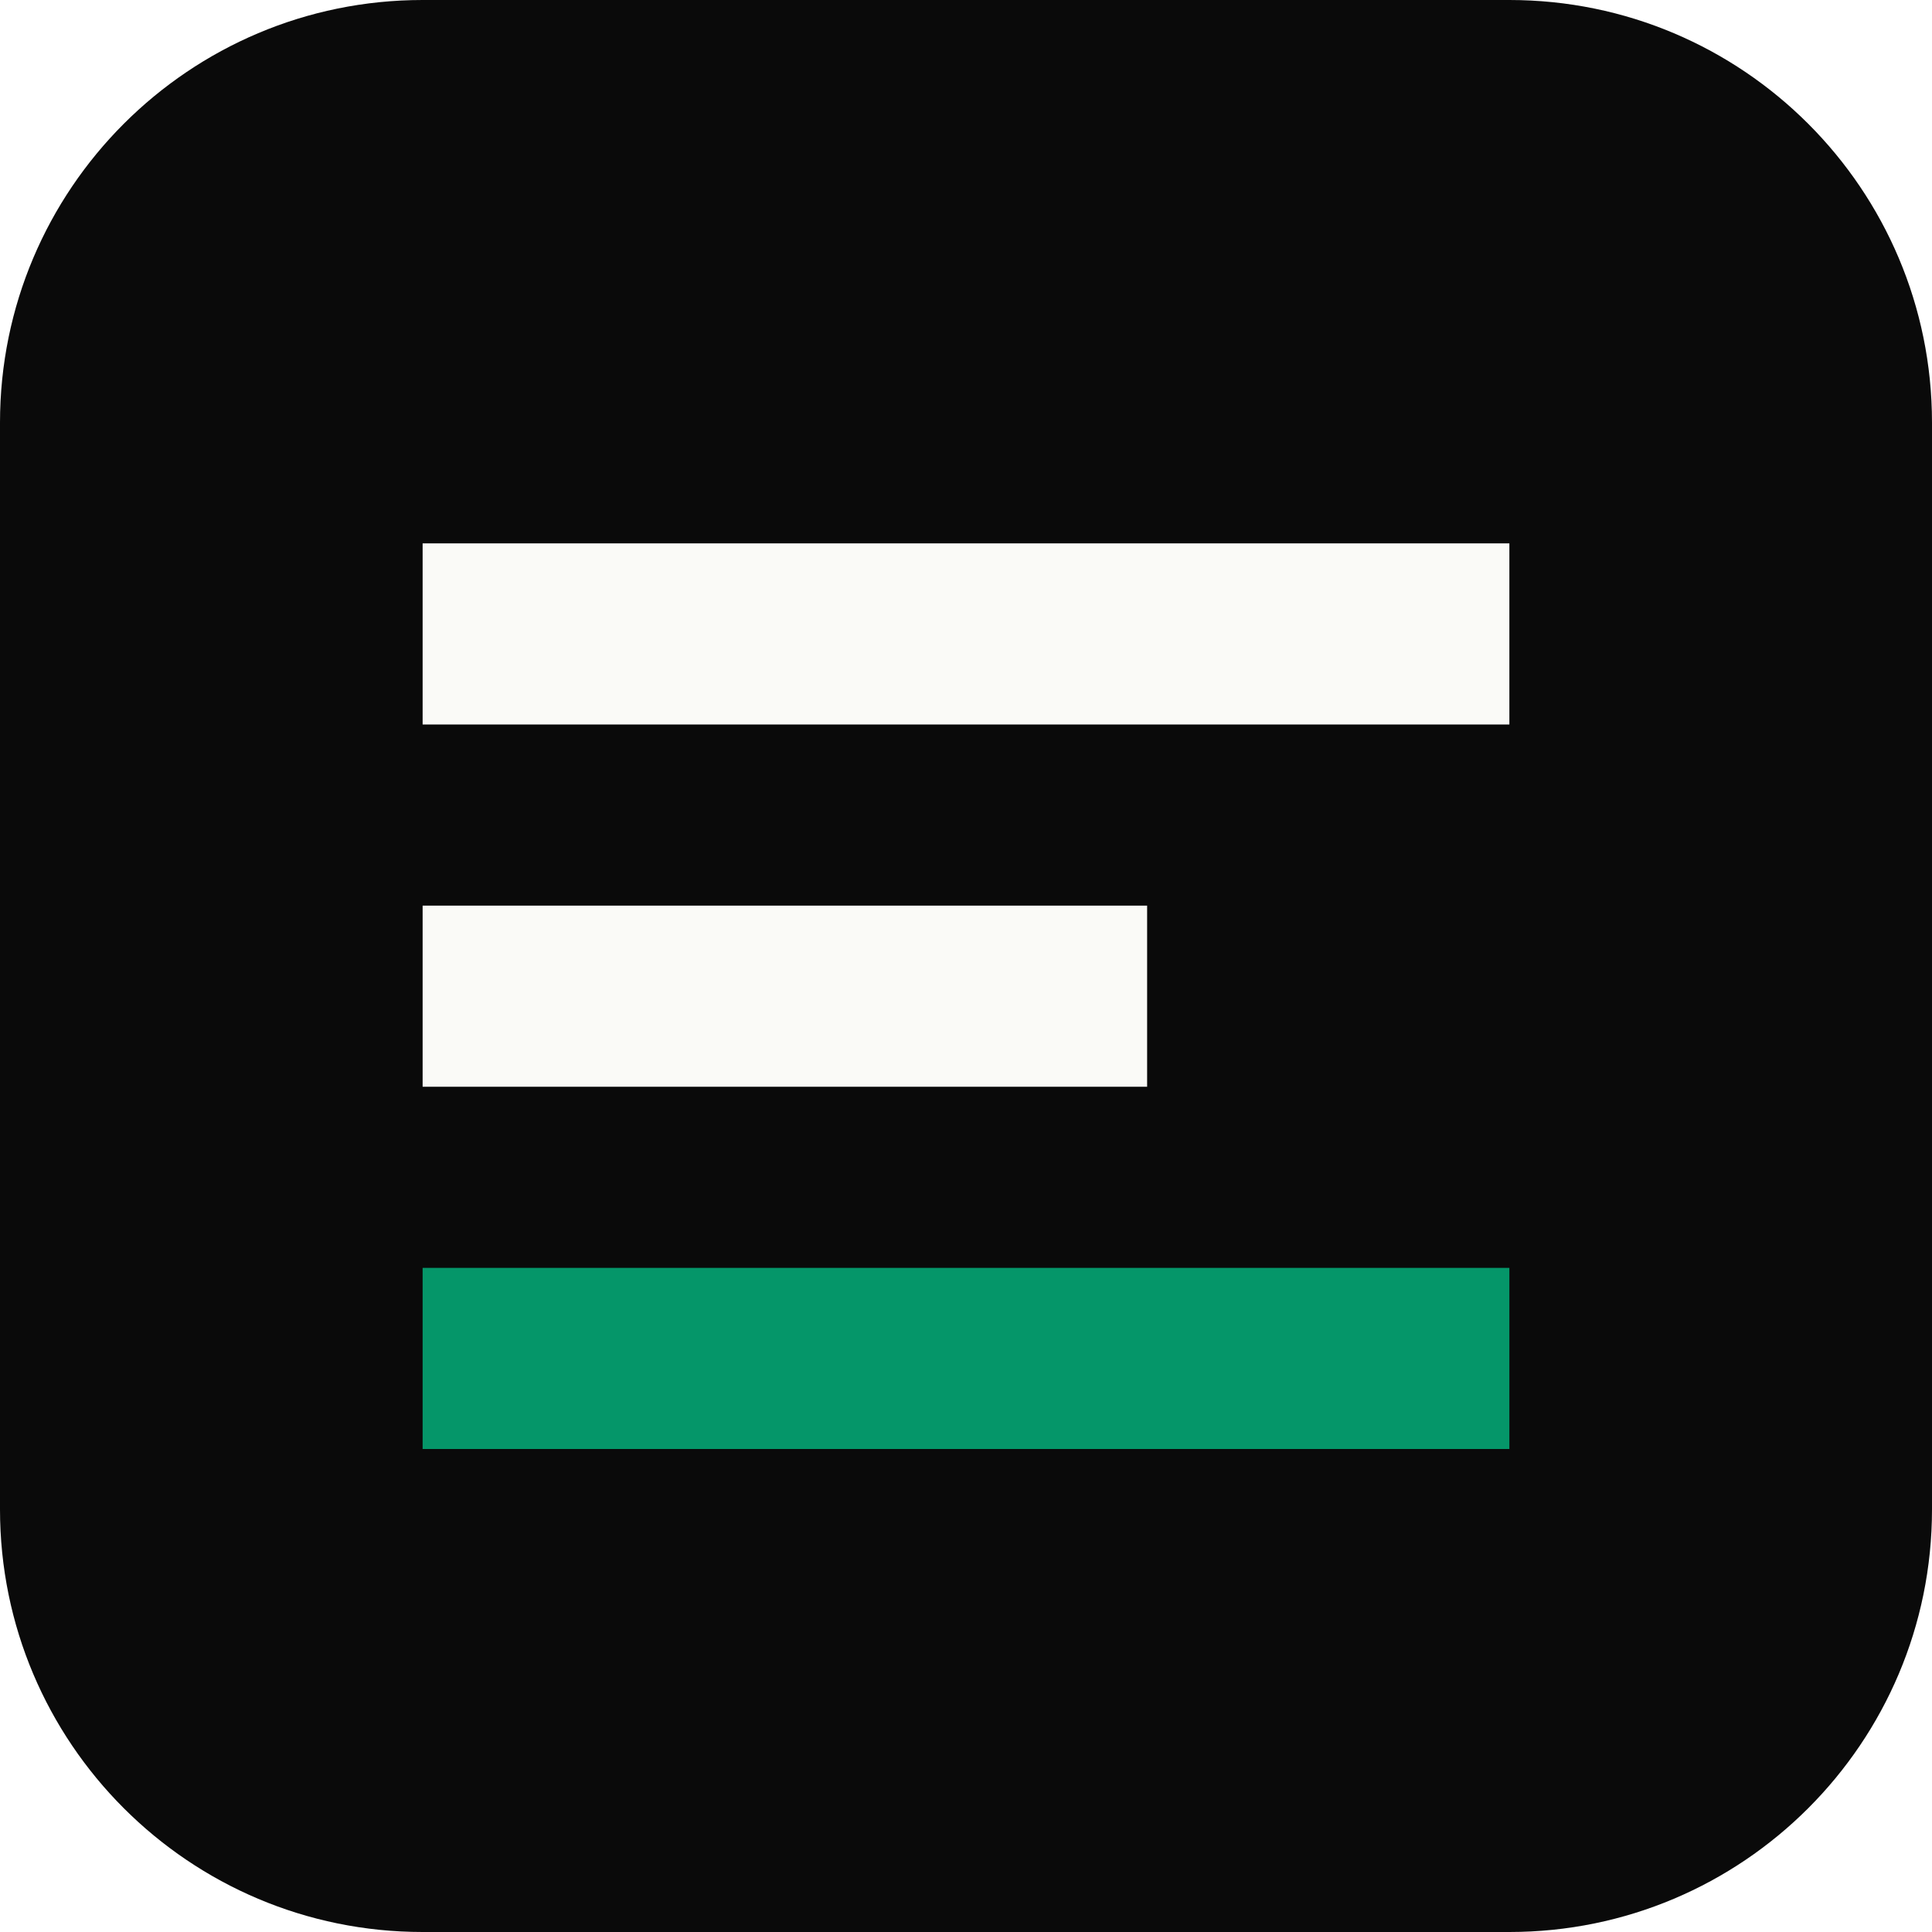
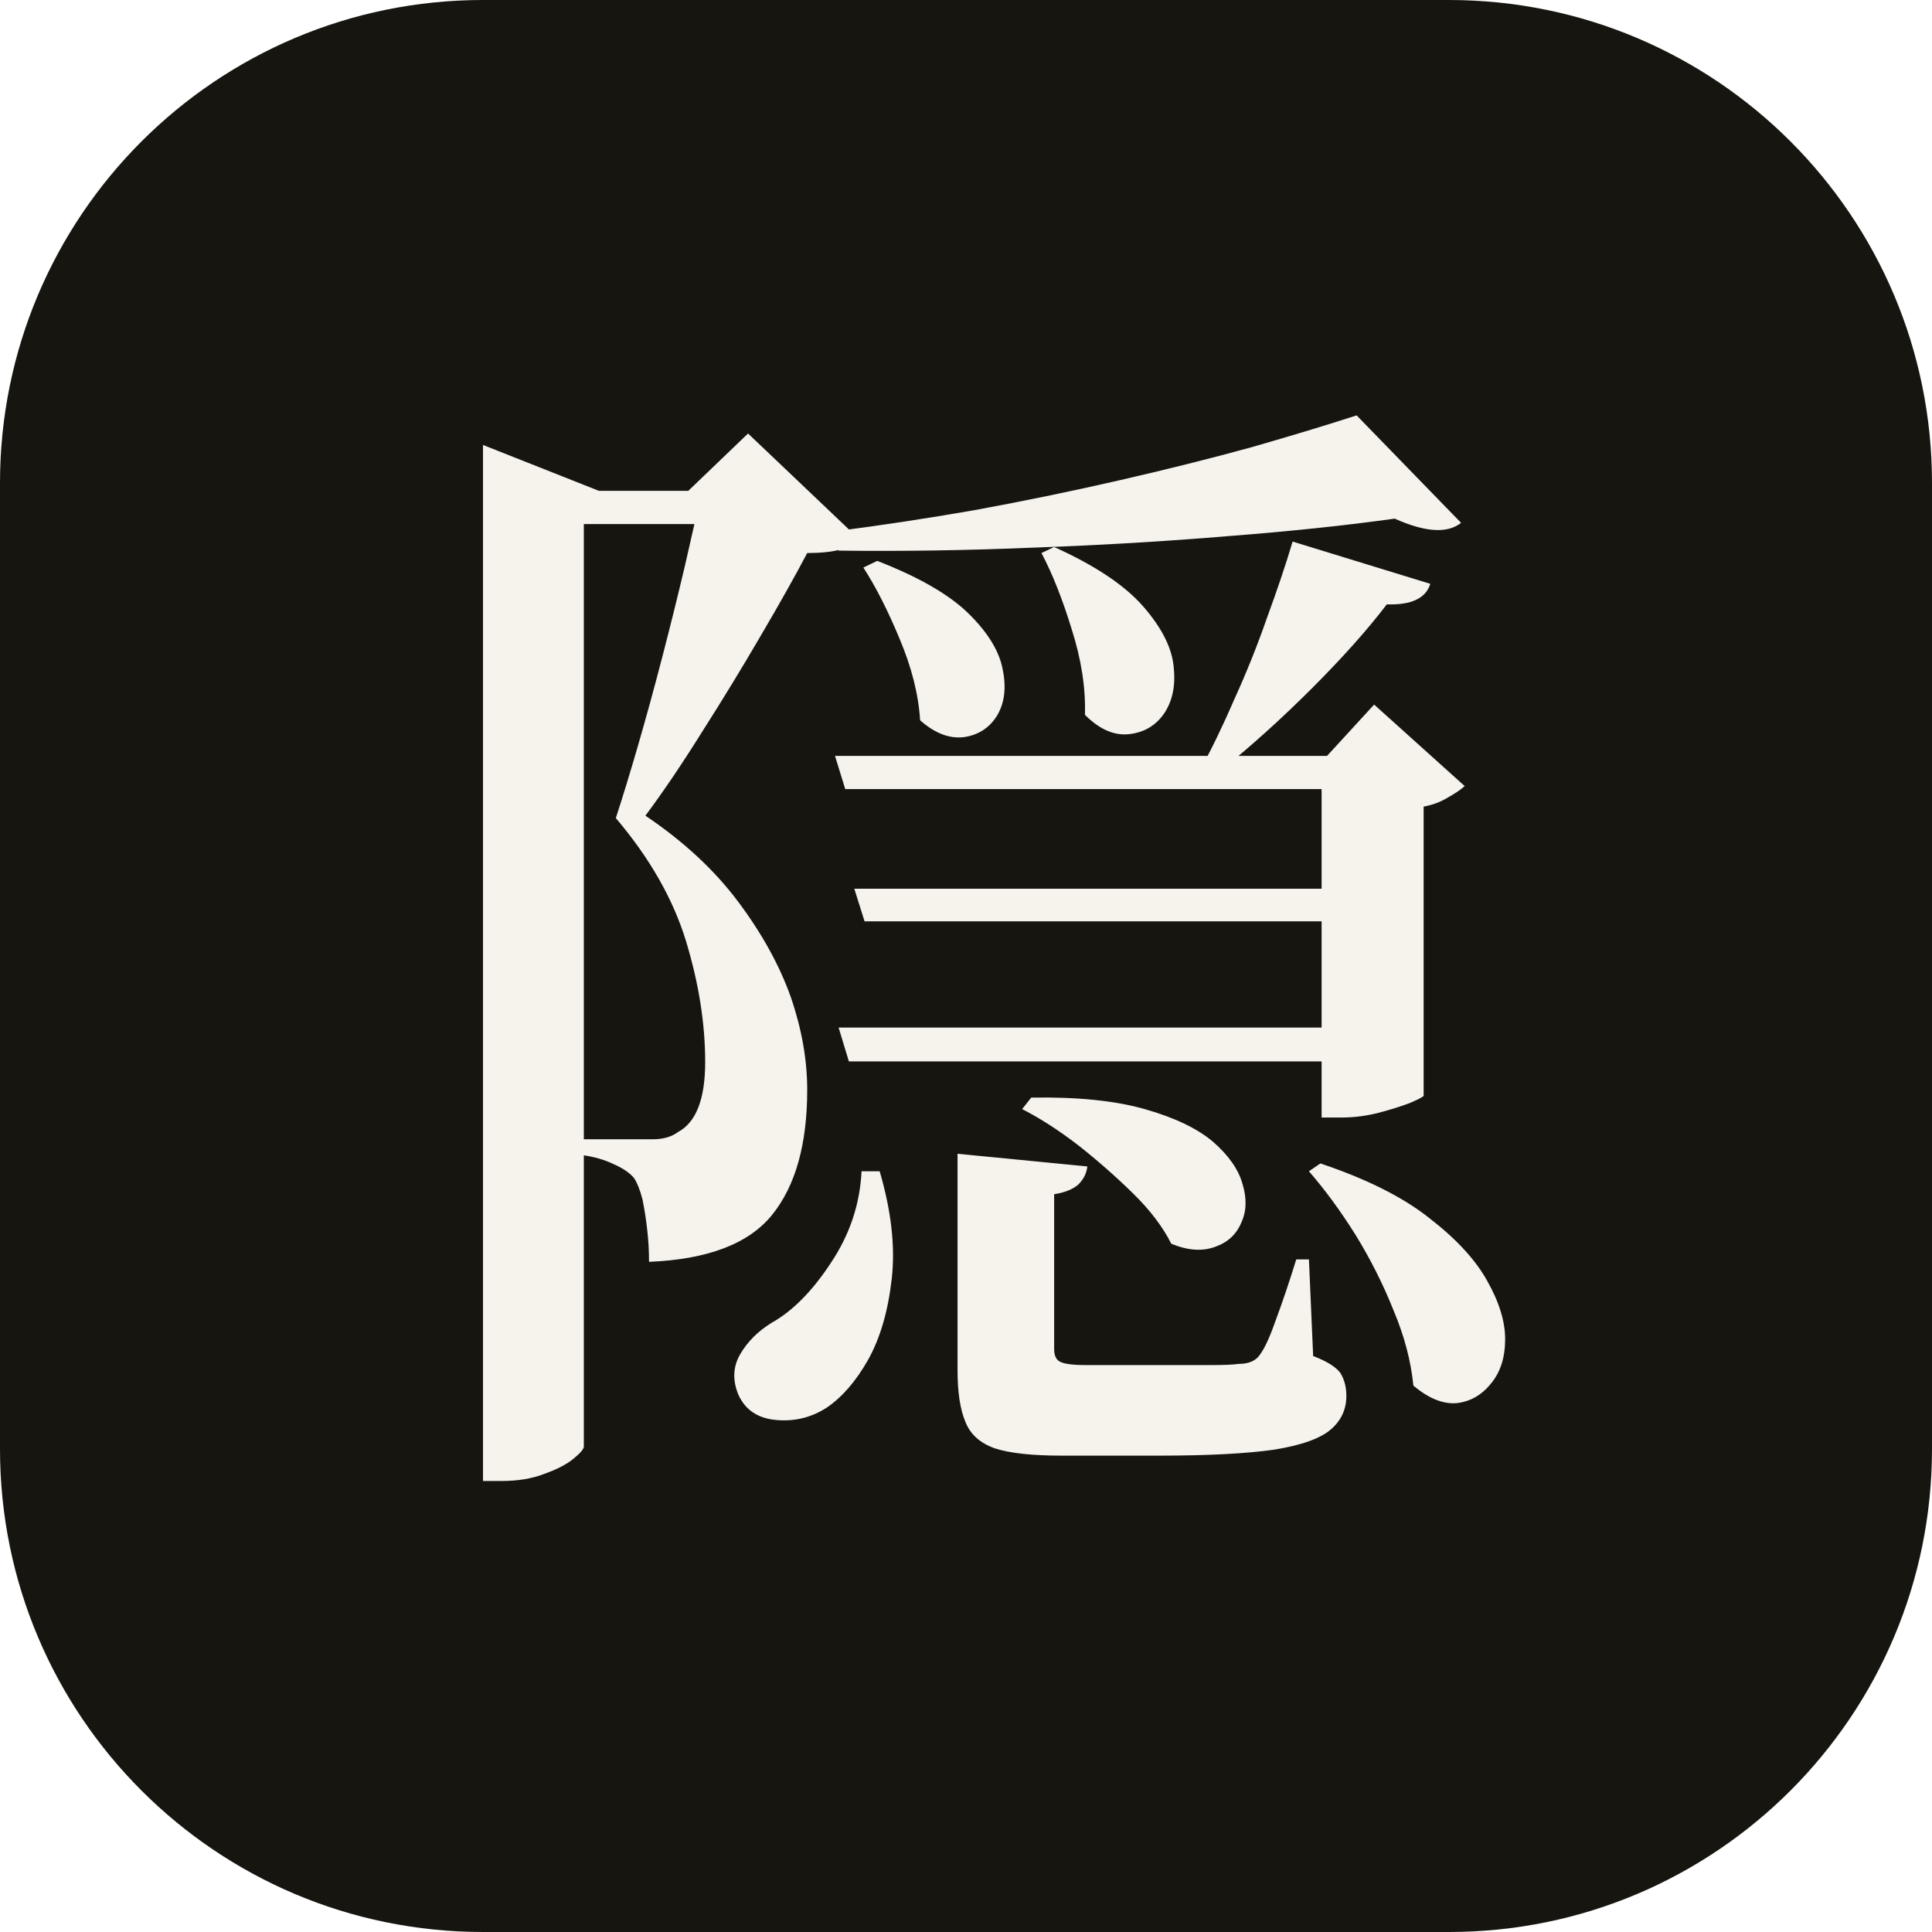
<svg xmlns="http://www.w3.org/2000/svg" viewBox="0 0 32 32">
-   <rect width="32" height="32" rx="7" fill="#0A0A0A" />
-   <rect x="7" y="9" width="18" height="3" fill="#FAFAF7" />
-   <rect x="7" y="15" width="12" height="3" fill="#FAFAF7" />
-   <rect x="7" y="21" width="18" height="3" fill="#059669" />
+   <rect width="32" height="32" rx="8" fill="#16150f" />
+   <path fill="#f6f3ec" d="M22.47 6.88 24.20 8.66Q23.86 8.93 23.10 8.59Q21.89 8.76 20.34 8.88Q18.79 9.01 17.13 9.07Q15.46 9.14 13.89 9.12L13.83 8.80Q14.93 8.66 16.14 8.45Q17.34 8.23 18.52 7.96Q19.70 7.69 20.72 7.41Q21.73 7.12 22.47 6.88ZM14.53 9.29Q15.56 9.69 16.04 10.16Q16.53 10.64 16.61 11.10Q16.70 11.55 16.51 11.86Q16.32 12.16 15.96 12.21Q15.60 12.25 15.24 11.93Q15.20 11.29 14.90 10.58Q14.61 9.88 14.30 9.40ZM17.46 9.06Q18.48 9.52 18.94 10.05Q19.40 10.58 19.44 11.05Q19.49 11.51 19.28 11.82Q19.07 12.12 18.70 12.16Q18.33 12.20 17.97 11.84Q17.99 11.17 17.75 10.42Q17.52 9.67 17.25 9.16ZM17.08 18.18Q18.22 18.16 18.96 18.37Q19.70 18.58 20.09 18.91Q20.48 19.25 20.58 19.61Q20.69 19.97 20.56 20.25Q20.44 20.54 20.13 20.65Q19.81 20.77 19.40 20.60Q19.19 20.18 18.76 19.76Q18.33 19.34 17.86 18.97Q17.38 18.60 16.93 18.37ZM21.87 19.27Q23.03 19.66 23.68 20.18Q24.34 20.69 24.63 21.21Q24.93 21.74 24.93 22.18Q24.93 22.63 24.70 22.91Q24.47 23.20 24.13 23.24Q23.79 23.27 23.41 22.95Q23.35 22.34 23.08 21.70Q22.82 21.05 22.45 20.45Q22.08 19.86 21.68 19.40ZM13.83 12.52H22.47V13.07H14.00ZM14.15 14.72H22.42V15.26H14.32ZM13.89 17.02H22.21V17.58H14.06ZM15.86 19.11 18.01 19.32Q17.99 19.49 17.86 19.62Q17.72 19.74 17.46 19.78V22.34Q17.46 22.50 17.55 22.55Q17.65 22.61 17.99 22.61H19.32Q19.74 22.61 20.06 22.61Q20.38 22.61 20.52 22.59Q20.78 22.59 20.88 22.42Q20.99 22.27 21.14 21.84Q21.30 21.41 21.47 20.86H21.68L21.75 22.46Q22.09 22.59 22.20 22.74Q22.30 22.9 22.30 23.12Q22.30 23.45 22.05 23.67Q21.79 23.90 21.11 24.01Q20.42 24.11 19.19 24.11H17.59Q16.85 24.11 16.48 23.99Q16.11 23.86 15.99 23.55Q15.86 23.24 15.86 22.70ZM21.41 8.97 23.69 9.67Q23.58 10.03 22.97 10.01Q22.49 10.64 21.73 11.40Q20.97 12.16 20.21 12.77H19.87Q20.16 12.24 20.45 11.57Q20.75 10.91 20.99 10.22Q21.24 9.54 21.41 8.97ZM11.62 8.13H11.40L12.39 7.18L14.23 8.93Q14.04 9.16 13.37 9.16Q13.07 9.73 12.60 10.53Q12.14 11.32 11.63 12.12Q11.13 12.92 10.69 13.51Q11.64 14.15 12.23 14.94Q12.82 15.73 13.10 16.52Q13.37 17.31 13.37 18.05Q13.37 19.40 12.79 20.12Q12.21 20.84 10.75 20.90Q10.75 20.63 10.72 20.37Q10.69 20.10 10.64 19.86Q10.58 19.63 10.50 19.51Q10.39 19.38 10.16 19.28Q9.93 19.17 9.63 19.13V18.87Q9.90 18.87 10.26 18.87Q10.62 18.87 10.81 18.87Q11.07 18.87 11.23 18.75Q11.68 18.51 11.68 17.59Q11.68 16.63 11.36 15.58Q11.04 14.54 10.20 13.55Q10.37 13.03 10.57 12.34Q10.77 11.65 10.97 10.88Q11.17 10.11 11.34 9.39Q11.51 8.66 11.62 8.13ZM8.00 8.13V7.37L9.92 8.13H9.67V23.96Q9.67 24.02 9.50 24.16Q9.33 24.30 9.02 24.41Q8.72 24.53 8.30 24.53H8.00ZM8.79 8.13H12.46V8.68H8.79ZM14.27 19.40H14.57Q14.86 20.39 14.77 21.18Q14.68 21.98 14.38 22.52Q14.08 23.05 13.70 23.31Q13.32 23.56 12.86 23.52Q12.40 23.48 12.23 23.10Q12.08 22.74 12.26 22.43Q12.44 22.12 12.78 21.91Q13.30 21.62 13.76 20.92Q14.23 20.22 14.27 19.40ZM21.89 12.52H21.98L22.76 11.67L24.26 13.02Q24.16 13.11 23.98 13.21Q23.80 13.32 23.58 13.36V18.15Q23.56 18.18 23.35 18.27Q23.14 18.35 22.84 18.43Q22.53 18.51 22.21 18.51H21.89Z" />
</svg>
